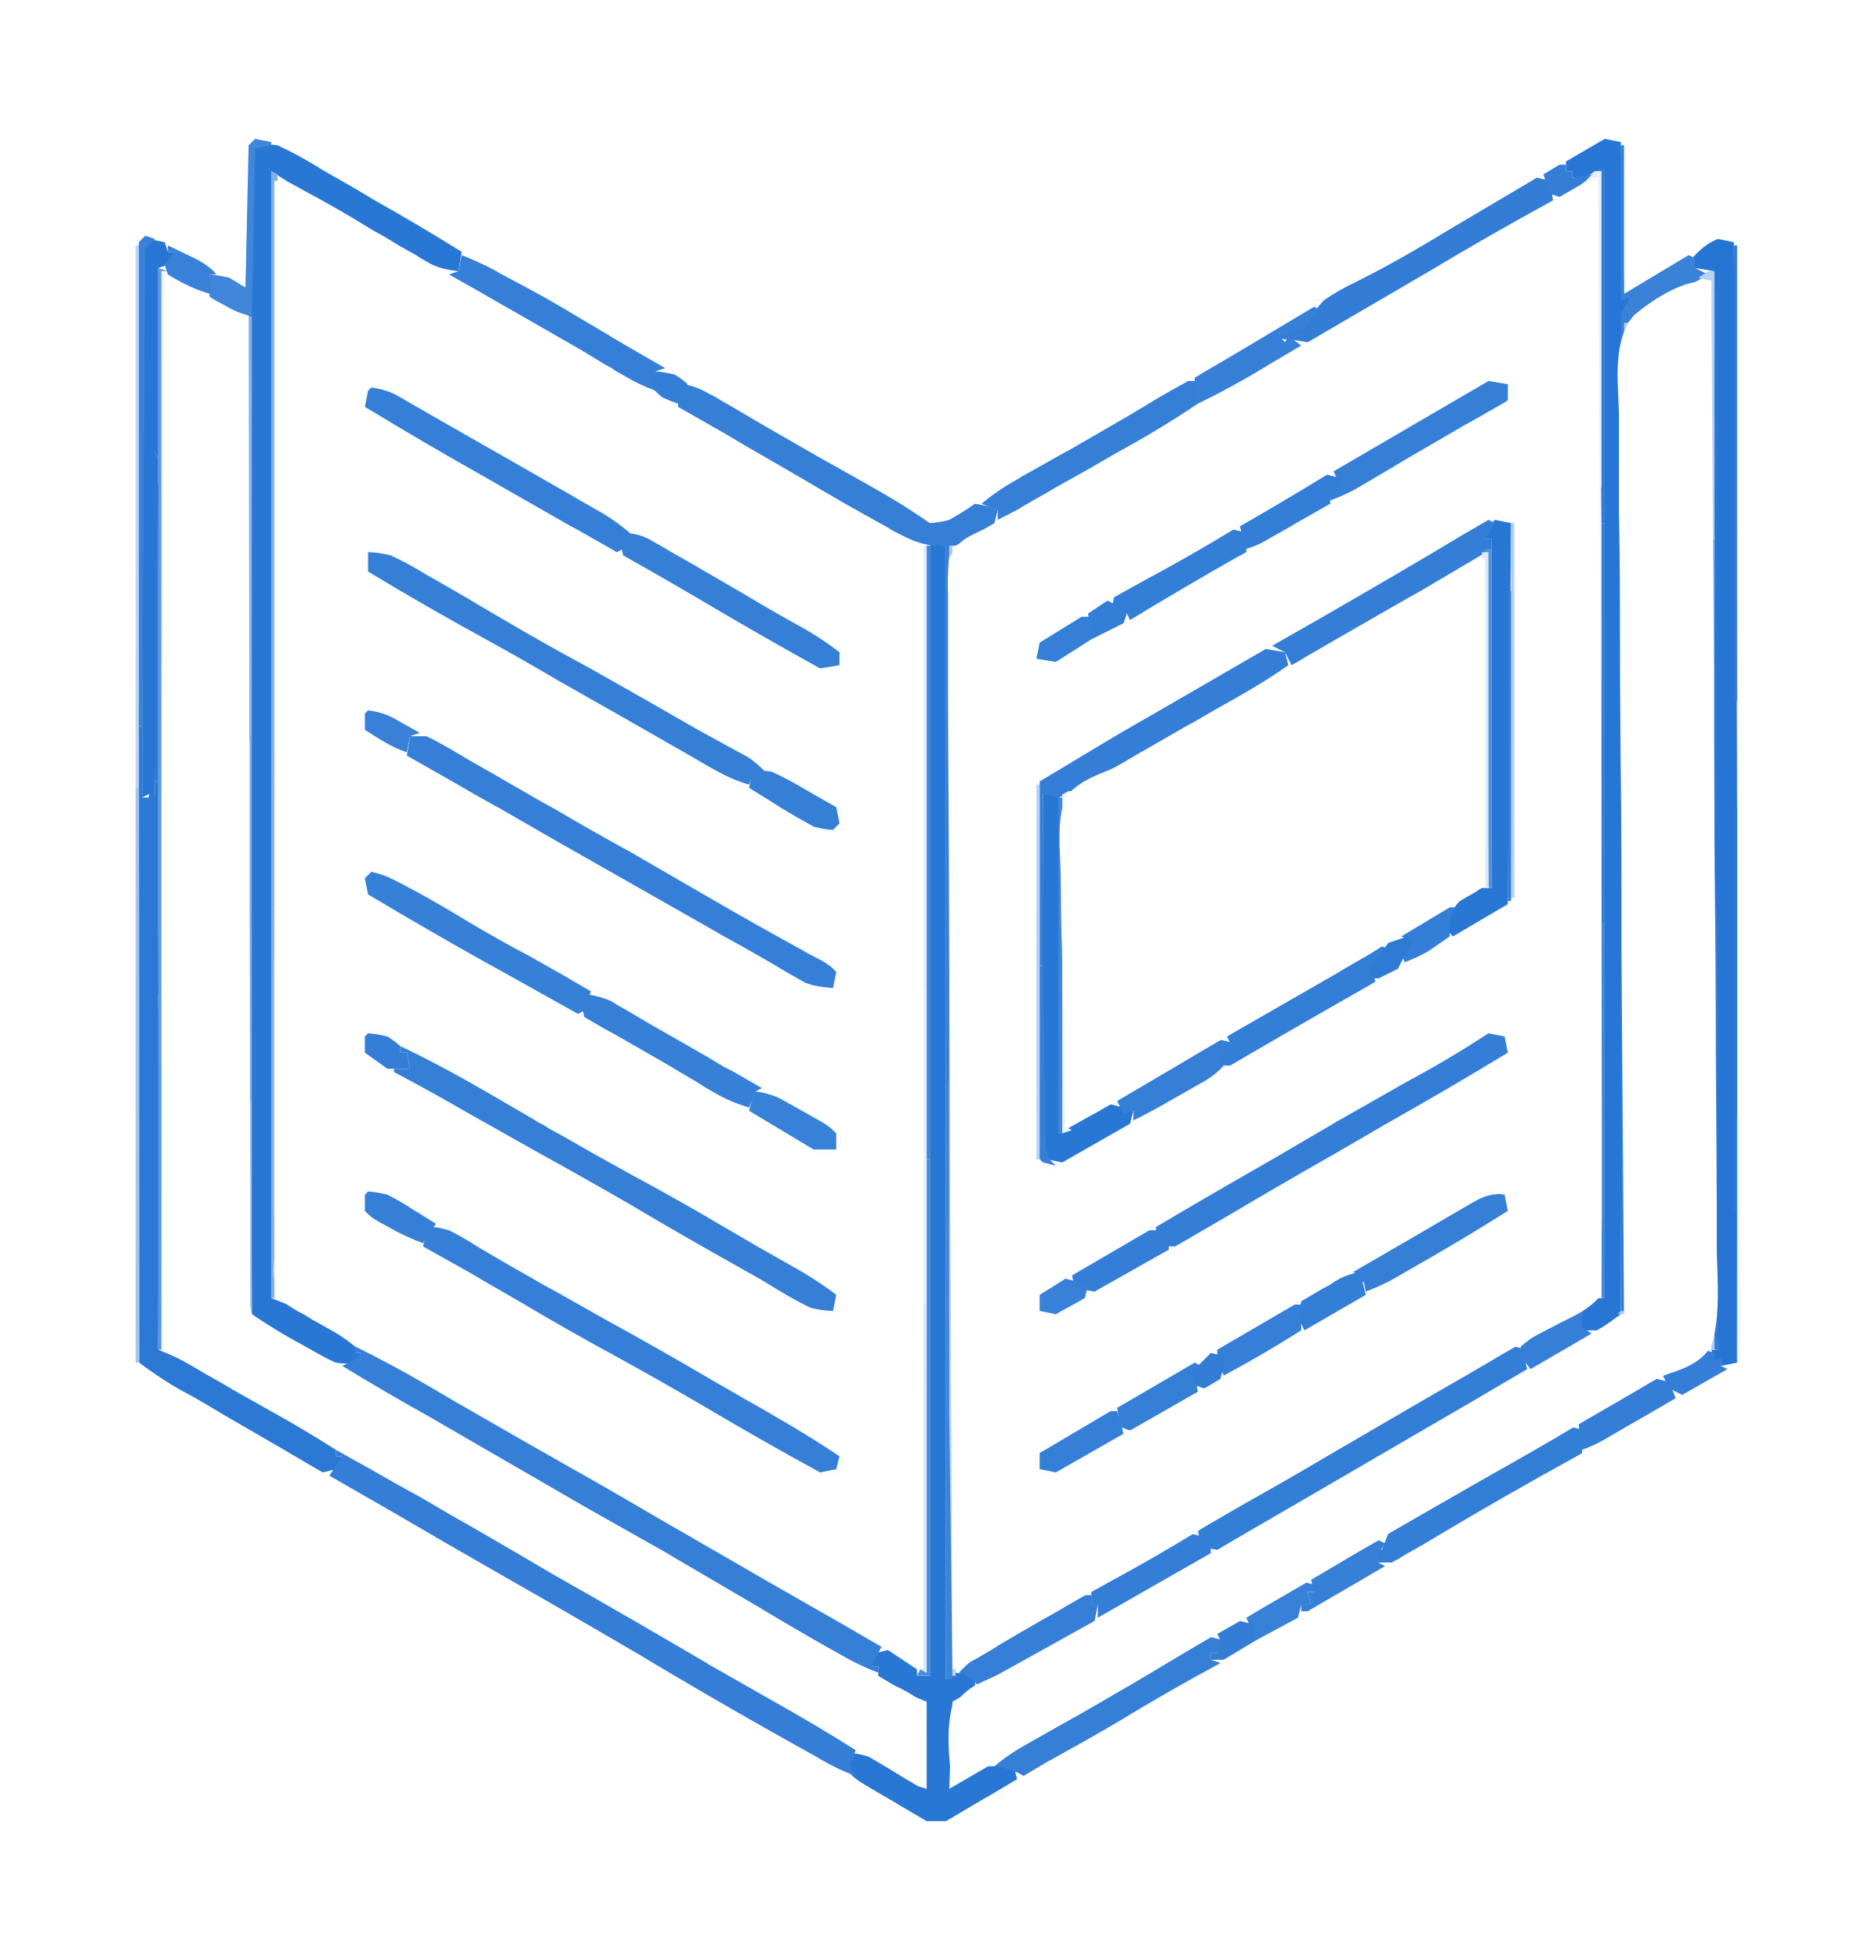
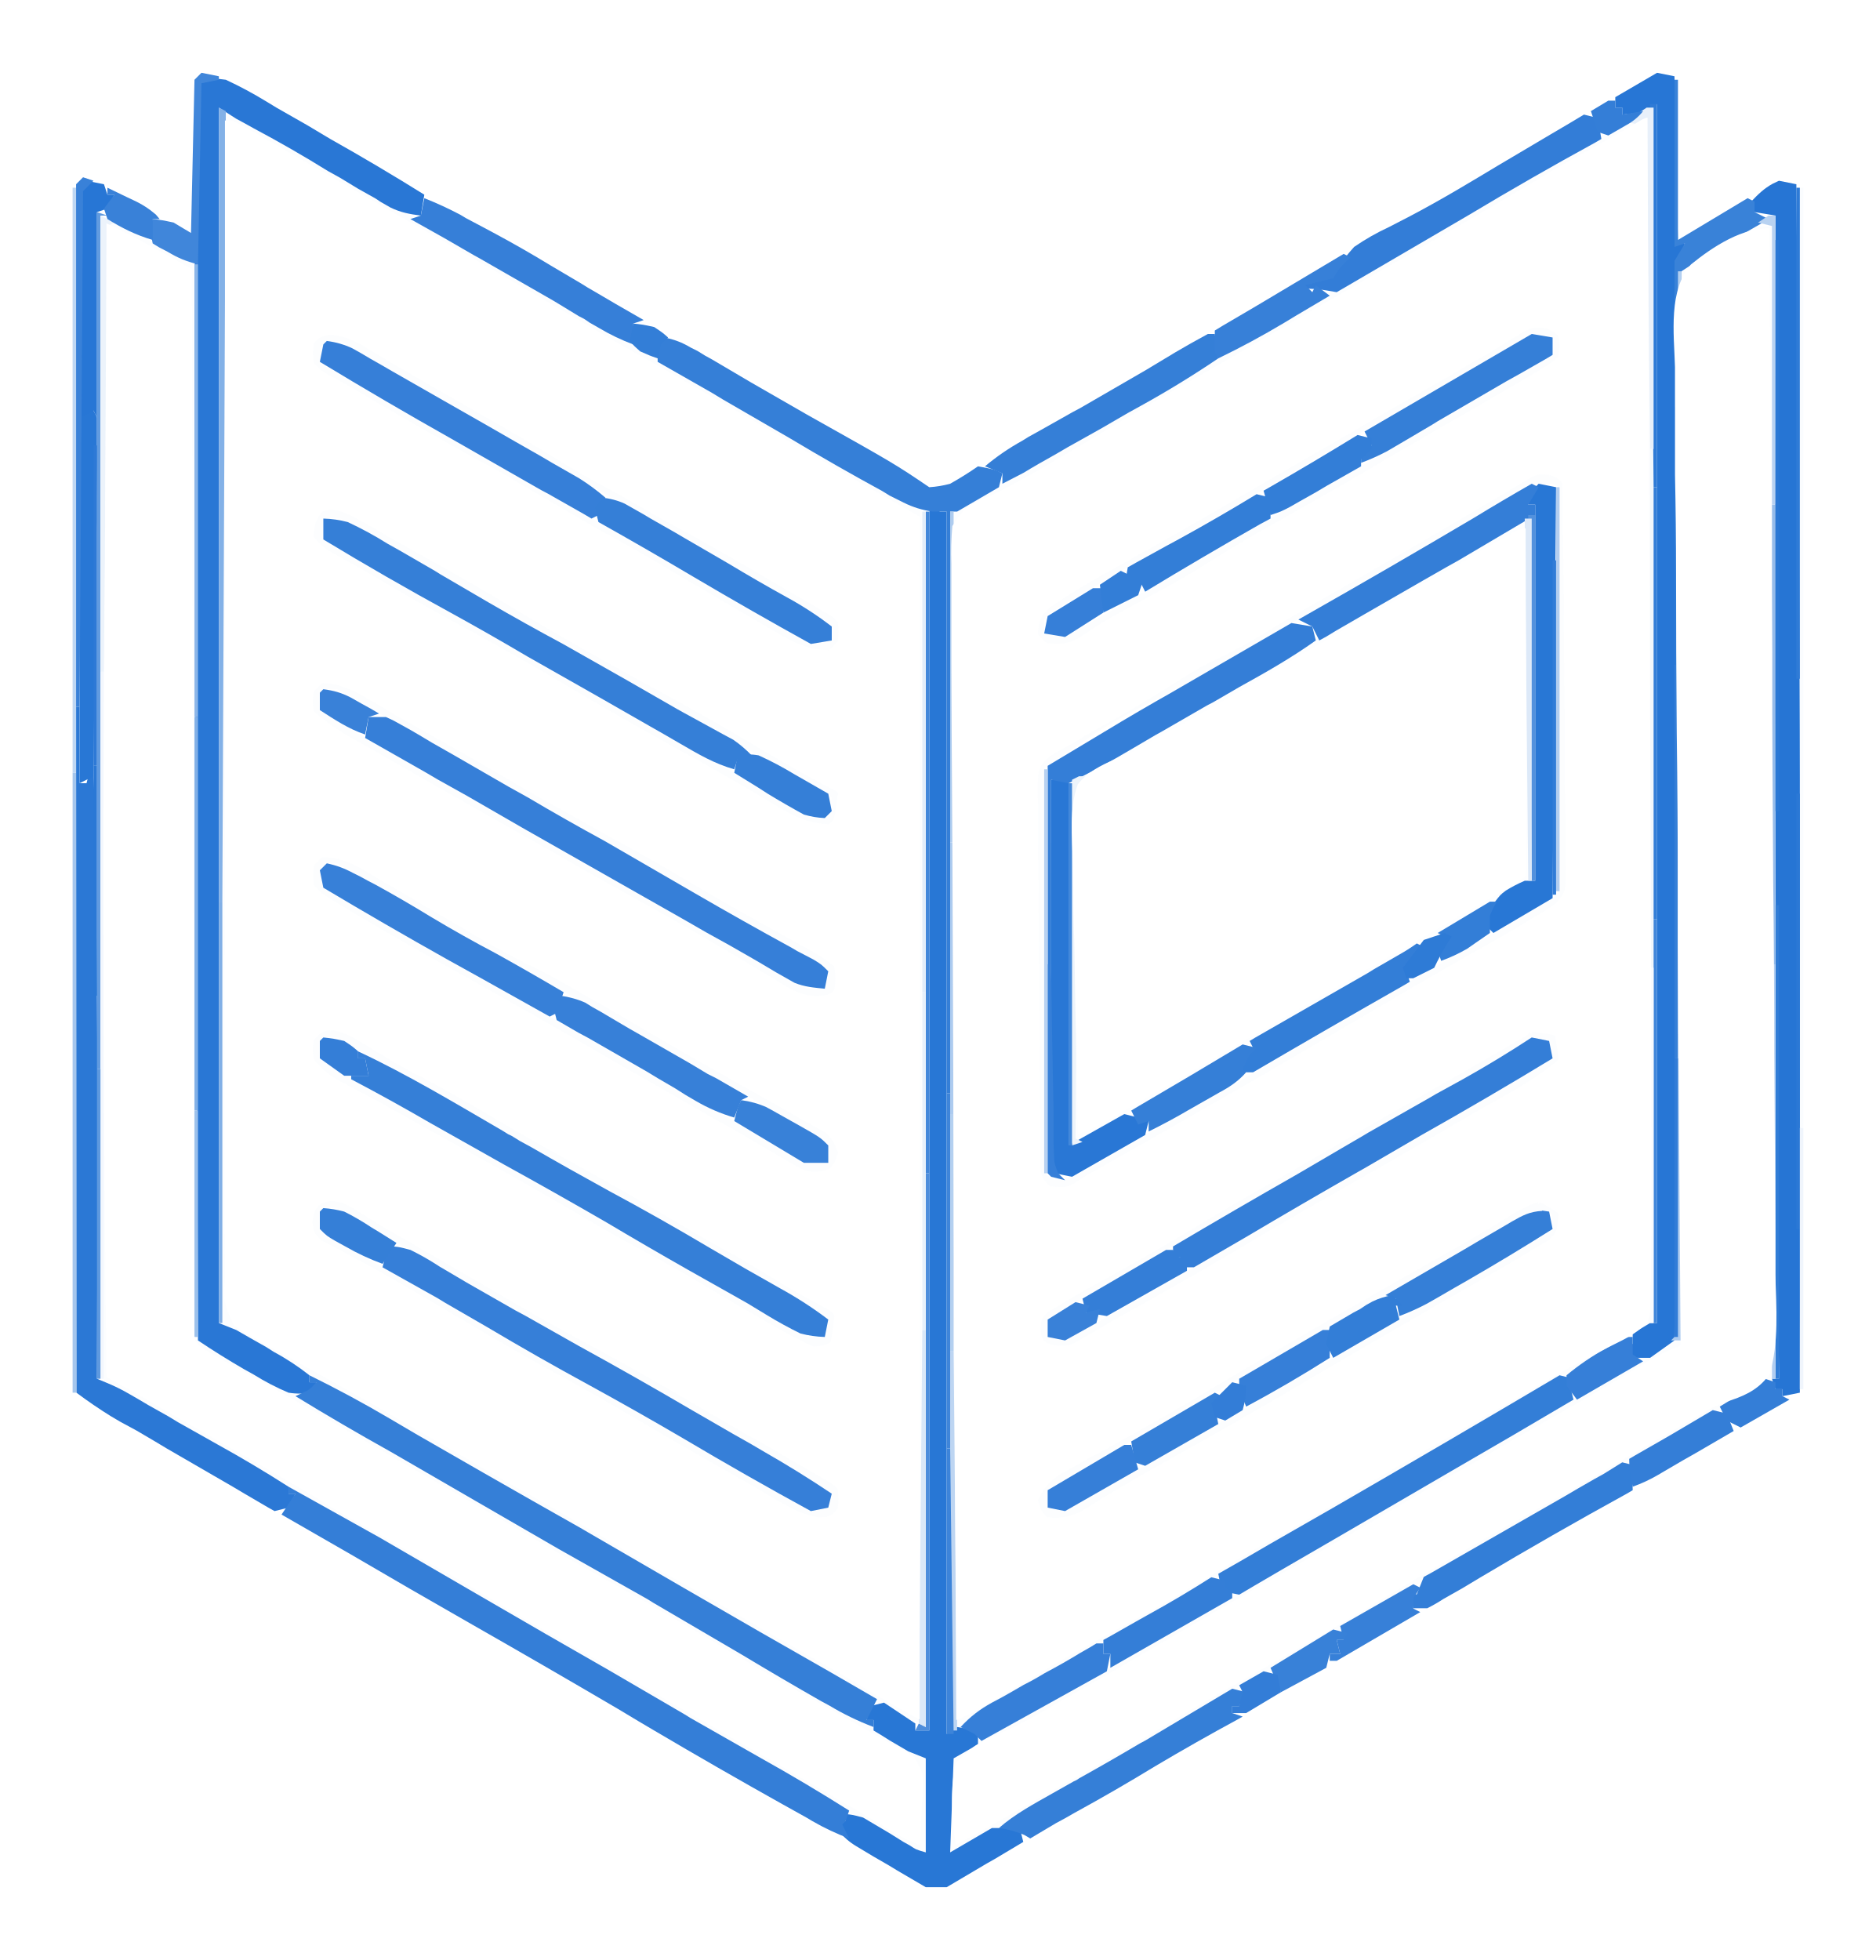
- <svg xmlns="http://www.w3.org/2000/svg" width="581" height="607" viewBox="0 0 581 607">
+ <svg xmlns="http://www.w3.org/2000/svg" data-slopcamera-line-weight="1.5" width="581" height="607" viewBox="21.151 22.097 538.698 562.805">
  <defs>
    <mask id="a" width="581" height="607" x="0" y="0" mask-type="luminance" maskContentUnits="userSpaceOnUse" maskUnits="userSpaceOnUse">
      <path d="M0 0h581v607H0z" />
      <path d="M0 0h581v607H0zm79 43-2 2-1 44-17.4-9.8-3.3-1.8-1.7-1Q49.6 74 45 73l-3 3v346l28 16.4 27.3 15.8 24.7 14.2 14.3 8.2 1.6 1 7.7 4.5q6.8 4 13.8 7.8 8.5 4.7 16.9 9.8l9 5.3 1.7 1 17 10 12.6 7.3 32.4 18.6q12.3 6.7 24.4 13.9l1.5.9C284 562 284 562 287 564c2.8.2 2.8.2 6 0 2.8-1.1 2.8-1.1 5.5-2.9l1.6-.9 5-3 3.5-2 7-4.2 13.7-7.9q13.5-7.6 26.8-15.5 13.8-8.2 27.8-16.2l23-13.3 28-16.2q11.7-6.6 23.1-13.4 12.3-7.3 24.9-14.4l35.4-20.5 8-4.7 4.6-2.7 2.2-1.3c3.1-1.7 3.1-1.7 5.9-3.9V76l-3-2c-3.2.4-5.7.9-8.6 2.3l-2.6 1.5-2.9 1.8-3 1.8-3 1.8-5.4 3.3L503 91V45l-2-2c-2.8.4-5 1-7.6 2.2l-2.8 1.6-1.6.9-5.1 2.9-3.6 2q-14.3 8.1-28.5 16.6-10.4 6.2-21.2 12.2-13.3 7.5-26.5 15.3l-1.9 1.1-17 10q-18.1 10.7-36.5 21.2l-41 23.8-1.6.8L292 162c-2.6-.2-2.6-.2-6-1q-3.5-1.8-6.6-4-11.6-7.4-23.5-14.1l-1.8-1-8.6-5q-12.7-7-25.2-14.5l-25.6-14.8-3.3-2-1.7-.9-9.7-5.6q-10-6-20.3-11.6l-1.6-1-8-4.4q-8.7-4.8-17.1-10t-17-10l-9-5.2-1.9-1Q94 49.6 83 43z" />
      <path fill="#040404" d="M85 54q8.2 3.5 16 7.8l1.5.9q14 7.5 27.8 16l18.4 10.7 1.7 1q4.1 2.2 8.2 4.7l17 9.7 1.6 1q10.6 6 21.1 12.3l21.9 12.6q14.3 8.2 28.4 16.6 13 7.8 26.6 15l2.5 1.3 2.3 1.2c2 1.2 2 1.2 6 4.2v348c-3-.8-4.8-1.3-7.5-2.8l-2-1.1-2.2-1.3-2.4-1.3-22.6-13.1q-10.5-6.2-21.2-12.1-10.8-6-21.4-12.4-30.2-17.6-60.7-34.9l-13.2-7.5-5.2-3q-16.2-9.3-32.3-18.9l-2.7-1.6-2.5-1.5-2.3-1.4C86 403 86 403 85 402zm30 66-2 2 1 5 1.8 1q24.2 13.7 48.3 27.6l6.5 3.7 1.7 1q12.5 7.2 25.1 14.1 15.8 8.8 31.2 18Q241.2 200 254 207l6-1-1-5q-13-8-26.4-15.7l-3.7-2-25.3-14.4-23.1-13.3-24.6-14q-10.8-6-21.5-12.2l-2-1.1L119 120zm-1 51v6q19.2 11.4 38.8 22.2 14.3 7.8 28.2 16l18.6 10.6 1.8 1q13.7 7.9 27.5 15.5 12.7 7 25.1 14.7l5-1 1-5-26.4-15-3.3-1.8-13.9-7.8-19.3-11q-11.4-6.8-23-13.2-10.8-6-21.7-12.3l-2.6-1.4-12.4-7.2-6.4-3.7-4.5-2.6-2.7-1.6-2.5-1.4-2.3-1c-2.7-.2-2.7-.2-5 0m0 49-1 1v5q14.6 9.2 30 17.5l1.6 1 1.6.8 23.2 13.2 13.1 7.5 15.6 9 32 18q6.8 3.7 13.4 7.7l2 1.1 3.4 2c1.6 1 1.6 1 4.1 2.2 2.7.3 2.7.3 5 0l1-5q-9-6-18.2-11.1L219.6 278l-2.7-1.6-5.3-3-12.7-7.2L183 257l-8.9-5-1.8-1-27.2-15.5L118 220zm1 50-2 2 1 5c17.6 10.2 17.6 10.2 35.3 20.2q15 8.3 29.7 16.8l13.8 7.9 1.7 1 24 13.5 1.5.9 1.5.8Q237 346.7 252 356h7v-5q-9.6-6.5-19.6-12-2.2-1.5-4.6-2.6l-4.7-2.6-15-8.5-2.9-1.6-16.9-9.8q-10.1-6-20.4-11.6-21.4-11.8-42.5-24l-2.7-1.4L118 270zm-1 50-1 1v5q10.9 7.1 22.4 13.2l6.3 3.4 1.7.9q12.8 7 25.6 14.5l3 1.8 1.7.9 6.5 3.8 3.3 1.9L218 386c25.2 14.2 25.2 14.2 35 20h5l1-5q-9-6.1-18.4-11.4l-5.6-3.2-3-1.7-9.2-5.3q-17.4-10.1-35.1-19.9-12-6.6-23.9-13.6-13.6-8-27.6-15.5-9.2-4.9-18.2-10.4zm0 49-1 1v5q10 6.9 20.8 12.4Q144 392.8 154 399l18 10.6 3.7 2q13.5 7.7 27.1 15.2 11 6 21.8 12.5 14.6 8.5 29.3 16.7l5-1 1-4q-10.6-7.2-21.8-13.4l-3.7-2-7.7-4.4-11-6.3q-17-9.8-34.2-19.4l-1.6-.9-1.5-.9q-16.5-9.2-32.9-18.8l-4.8-2.7-13.3-7.9-3.7-2.2-1.7-1-4.1-2.1c-2.2-.3-2.2-.3-4 0M494 55h1v348l-36.9 21.4-3.2 1.9-14.9 8.6-8.2 4.7-1.7 1-24.6 14.4-24 13.8q-13.5 7.7-26.8 15.7-10.9 6.6-22 12.5-9.2 4.9-18.3 10.3l-1.6.9q-8 4.6-15.8 9.8h-2V169c9-5.6 9-5.6 13.6-8.2l1.5-1 4.8-2.7 3.4-2 7.2-4 14.9-8.7q4-2.2 8.1-4.7l3.3-1.8 6.4-3.8 1.7-1 3.2-1.8 8.1-4.7 14.7-8.4L431 90l41.5-24.1 1.6-1 4.3-2.4 5.3-3.1c2-1.3 3.7-2 6-2.5l3.3-.9zm-33 63-1.8 1q-18.2 10.8-36.6 21.3-14.3 8-28.4 16.4l-13.7 8-1.5 1-23.7 13.4q-12 6.7-23.7 13.7l-2.6 1.5-2.3 1.4-2 1.2c-1.9 1.1-1.9 1.1-3.7 3.1v4l6 1c27.8-15.8 27.8-15.8 55.4-32l22.2-12.7 35.4-20.5 14.9-8.7 7.7-4.5 4.4-2.6v-5zm0 43-1.8 1-2.6 1.6q-1.5.7-3 1.7l-6.4 3.7-16.4 9.6-30.7 17.8-24 13.8-3.4 2-1.7.9-11.8 6.8C339 230 339 230 321 243v116l3 2q3.8-.5 7.1-2l2.2-1.3 2.4-1.4 2.7-1.6 5.6-3.2 3-1.8 14.8-8.3q12.9-7.3 25.6-14.9l16.5-9.7 2-1q13.2-7.9 26.5-15.6l25.1-14.5 2.8-1.7 2.6-1.5 2.3-1.3c2-1.2 2-1.2 3.8-3.2V162l-2-1zm0 159-2 1.3q-11.5 7.1-23.2 13.6-13.9 7.7-27.5 15.7l-13.7 8-1.6 1-24 13.9-26 15-3 1.8q-9 5.2-18 10.7v5l5 1q20.3-11.1 40.3-22.9l19-11Q427 350 467 326l-1-5zm-1.9 50.8-7 3.8-2.6 1.5-24.5 14.3-22 12.6q-14.5 8.2-28.9 16.7l-23.7 13.6q-14.3 8.2-28.4 16.7v5l5 1q19.7-10.9 39-22.2 9-5.3 18-10.3l21-12 24-14 37-21.5 1-5-1-1c-2.6-.4-4.5-.2-6.9.8" />
      <path fill="#030303" d="m52 86 6 1 19 11 1 308q14.2 8.6 28.8 16.7 10.5 5.7 20.7 11.8 7.2 4.3 14.5 8.4l3.4 2 5.3 3 12.2 7.1 27.1 15.5q23.5 13.2 46.6 27 10.8 6.6 22 12.8 9 5 18.1 10.4l2.2 1.2 8.1 5.1v27c-5-1-5-1-7.8-2.6l-3.1-2-3.5-2.2-1.8-1.1q-4-2.5-8.1-4.7l-18.8-10.9L217 515q-14.6-8.3-29-16.8l-22-12.7-25.3-14.7-30.1-17.3-15.7-9-13.4-7.6-2.7-1.6-5-2.9Q62.2 426 51 419V87zm472 1h6v331l-24 14-11.9 7-39.7 23q-22.8 13-45.4 26.3l-15 8.7-6 3.5-12 7-3 1.8-6 3.4-15 8.8-33 19q-11.6 6.4-23 13.5h-2v-27q13.5-8.1 27-15.7t26.6-15.3l21-12.3 1.7-1 18.6-10.6 7-4 1.8-1q13.2-7.5 26.1-15.3 16.5-9.9 33.5-19.3l13.6-7.7 2.6-1.5q9.6-5.4 19-11.2l2-1.1 1.7-1q3.3-1.7 6.8-3l1-308 13-8 4-2.5z" />
      <path fill="#020202" d="M458 172h2v103q-13.4 8.6-27.3 16.3l-17.8 10.4q-14.3 8.6-28.9 16.8-9.4 5.2-18.6 10.8-12.5 7.3-25.1 14.4l-4.4 2.5q-2.4 1.5-4.9 2.8h-3V249c4-6 4-6 5.7-7.4l1.8-.9 2-1 2.3-1.2 4.8-2.6 2.7-1.4q7.3-4 14.5-8.4l6.2-3.6 1.5-.9 15.4-8.8 18.2-10.6q16.7-9.8 33.7-19.4l8.5-4.8 4.3-2.5 2-1.1z" />
      <path fill="#f9f9f9" d="M79 45c2.6-.4 4.4-.4 7 0q6 2.8 11.4 6.1l3.3 2 8.6 4.9 6.7 4q13.7 7.7 27 16l-1 6c-3.2-.4-5.8-.9-8.7-2.3l-2.8-1.6-1.5-1-5-2.8-5.1-3.1-3.6-2Q105 64.8 94.1 59l-2.7-1.5-2.4-1.3-5-3.2v349l5 2 4 2.3 2.3 1.3 2.3 1.3 2.2 1.4q5.4 2.9 10.2 6.7v2h2l-1 3c-2.6.3-4.5.4-7 0q-5.2-2.2-10-5.2l-2.7-1.5q-6.9-4-13.3-8.3l-.4-118.5v-16.9l-.3-45-.1-46.4-.1-26c-.2-36-.2-72.1.9-108.2z" />
      <path fill="#fafafa" d="m290 167 1 2h2v351l3-2 6 1v4l-7 4-1 27 12-7h8l1 4-1.5.9-6.7 4-2.3 1.3L293 564h-6l-8.2-4.8-2.3-1.4-4.5-2.6-5-3c-2-1.2-3.4-2.5-5-4.2v-3h2v-2c2 .2 2 .2 5 1l7.6 4.5 4 2.5 1.8 1c1.8 1.2 1.8 1.2 4.6 2v-27l-5-2-5.3-3.1-2.7-1.7-2-1.2v-3h-2l1-4 4-1 9 6v2h4V169z" />
      <path fill="#fcfcfc" d="m497 43 5 1 1 48h2l-1 2.7c-1.5 5.5-1.3 11.2-1.3 16.8v25.7l-.1 19.6V185l-.2 46v47.5l-.1 13.8L502 407l-7 5h-5l-2-4h2v-3l5-3h2V52l-3 2q-3.4.7-7 1v-2h-2v-3z" />
      <path fill="#fdfdfd" d="m532 74 5 1 .5 58.2v2.3q.7 95.6.6 191.1v5.3L538 422l-5 1v-2h-2l-1-3h2v-1.6l-.5-54v-2.2q-.7-93-.6-185.7v-3.4L531 84l-6-1-1-3c2-2.1 3.7-3.8 6.3-5.2z" />
      <path fill="#f7f7f7" d="M43 225h1v22h2l1-4 1 2 .2 4.3v2.7l.1 3.1v3.3l.2 9.4.1 6c.8 48 .5 96.1.4 144.2l2.4 1q3.7 1.5 7.1 3.5l2.6 1.5 2.7 1.6 5.7 3.2 2.8 1.7 11.2 6.3Q94 442.6 104 449v2h2l-2 4-4 1-1.8-1-7-4.1L88 449l-19-11-3.5-2.1-5.1-3-4.8-2.6-2.7-1.6q-5-3.1-9.8-6.7z" />
      <path fill="#ebebeb" d="M110 417q11.8 5.8 23 12.4l6.3 3.7 1.7 1 18.8 10.8 3.5 2L174 453l14.3 8.1 1.7 1 27.4 15.9 22 12.7 20.3 11.6L273 510l-3 6h2v2q-6.6-2.5-12.6-6.1l-2.4-1.3q-11.4-6.5-22.7-13.3l-25.6-15-1.6-1-25.5-14.4-24.2-14-24-13.9q-14-7.8-27.4-16l1.9-.9c2.2-1 2.2-1 4.1-3.1h-2z" />
      <path fill="#ececec" d="m104 449 24.2 13.5 1.8 1 28.4 16.5 19.5 11.3 18.3 10.5 21.6 12.6 1.6 1 20.2 11.5q12.9 7.2 25.4 15.1l-1 3-1 1 2 4q-5.4-2-10.6-5l-1.5-.9-5.2-2.9-1.8-1Q227.3 529.8 209 519l-4.4-2.6-6-3.6q-21.3-12.5-42.7-24.7-17-9.7-33.9-19.6L102 457l4-6h-2z" />
      <path fill="#ebebeb" d="M124 324c14.3 6.7 27.9 14.9 41.5 22.8l1.6 1q.8.3 1.7.9l1.6 1 3.3 1.8q11.1 6.4 22.4 12.6 14.7 7.9 29 16.4 10 5.9 20 11.5 7.3 4 13.9 9l-1 5q-3.6-.1-7-1-4.9-2.4-9.5-5.2l-5.6-3.4-3-1.7-14.2-8q-11.8-6.7-23.4-13.6-14.7-8.5-29.4-16.6l-21.3-12Q133.4 338 122 332v-1h5l-1-5h-2z" />
      <path fill="#eaeaea" d="M127 228h5c2.2 1 2.2 1 4.5 2.3l2.7 1.5 2.9 1.7 3 1.8 6.5 3.7 15.6 9 5.4 3q11 6.5 22.2 12.6l25.9 15q13.8 8 27.7 15.6l1.7 1 4.6 2.4c2.3 1.4 2.3 1.4 4.3 3.4l-1 5c-3-.3-5.8-.5-8.7-1.7l-5.3-3-4.2-2.5-2.4-1.4q-6.7-3.9-13.5-7.6l-5.9-3.4-11.8-6.7-35.2-20-15.6-9-8.6-4.8-3.4-2L126 234zm7 152c2 .2 2 .2 5 1q4.3 2.1 8.4 4.8l5.1 3 2.7 1.6 14 8 2.8 1.5 15.4 8.7q16.4 9 32.6 18.5l11.6 6.7 5.3 3 3.4 2q10 5.7 19.7 12.2l-1 4-5 1q-18.5-10.1-36.7-20.9-13.5-7.9-27.2-15.4-14.7-8-29-16.5l-12.1-7-2.3-1.4L131 386l1-4z" />
      <path fill="#ebebeb" d="M114 171q3.6.1 7 1 6 2.8 11.4 6.2l3.4 1.9L146 186l1.6 1 13.7 8q10.7 6.2 21.5 12l18.7 10.6 14.1 8.1 1.8 1 8.4 4.6 3.1 1.7 2.8 1.5q2.9 2 5.3 4.5l-4 1-1 3c-5.7-1.6-10.4-4.4-15.4-7.3l-5.7-3.3-3-1.7-14.5-8.3-20.8-11.8q-11-6.5-22.1-12.6-18.5-10.1-36.5-21zm98-52c2.8.6 5 1.4 7.5 2.9l2 1 2.1 1.3 2 1.1 11.2 6.6 16 9.2c25.3 14.2 25.3 14.2 35.2 20.9q3.1-.2 6-1 4.1-2.3 8-5c4.8.9 4.8.9 7 2l-1 4-12 7h-2v167h-1V169h-4q-4.4-.6-8.4-2.6l-4-2-2.1-1.3q-13.4-7.3-26.6-15.2l-19-11-3.3-2L210 126v-5z" />
      <path fill="#ececec" d="m461 320 5 1 1 5q-18.6 11.3-37.6 22l-16.5 9.6-1.6.9q-16.3 9.3-32.5 18.9L364 386h-2l-2-3-2 1v-4q17.9-10.6 35.8-20.8l12.8-7.5 6-3.5 1.5-.9 17.6-10 1.7-1 8-4.4q10-5.6 19.6-11.9" />
      <path fill="#ededed" d="m469 417 4 1-1 2 1 4q-17.4 10.3-34.9 20.4l-34 19.8-15 8.7-7.7 4.5-4.4 2.6-5-1-1-5 6.3-3.6 8.6-5 17.8-10.2q32.7-18.9 65.3-38.2" />
      <path fill="#fafafa" d="m463 161 5 1-1 118-17 10-2-2q.6-3.4 2.1-6.5c1.9-2.5 1.9-2.5 3.5-3.7q2.6-1.6 5.4-2.8h3V167h-2l1-4z" />
      <path fill="#f9f9f9" d="M323 246h5v105l16-9c4 1 4 1 7 2l-1 4-21 12-5-1c-1-2.8-1.1-4.6-1.1-7.5v-64.6z" />
      <path fill="#ececec" d="m392 201 6 1 1 4c-7 5-14.4 9.2-22 13.4l-7.4 4.3-1.9 1-13 7.5-1.8 1-6.8 4q-8.9 5.3-18.1 9.8l-5-1v53h-1v-57c23.1-13.9 23.1-13.9 31.6-18.8l3-1.7z" />
      <path fill="#eee" d="m476 55 4 1 1 6-1.7 1Q461 73 443 83.8L405 106l-2.9-.5q-3.5-.6-7.1-.5l1-2 8-2 1-1.6q2.2-3.3 5-6.4 4.8-3.3 10-5.7l6-3.1 3-1.6q7-3.8 14-8l2.7-1.6 5.5-3.3 15.2-9 5.6-3.3z" />
      <path fill="#eaeaea" d="M115 120q3.9.5 7.3 2.1l2.5 1.4 2.7 1.6 3 1.7 3.1 1.8 6.3 3.6 8.4 4.8 12.8 7.3 8 4.6 7.2 4.1 3.4 2 4.9 2.8 2.8 1.6q4 2.5 7.6 5.6l-2 5-2 1-2.2-1.3-10.4-5.9-1.9-1-25.7-14.7q-19-10.7-37.8-22.1l1-5z" />
      <path fill="#e9e9e9" d="M115 270c2.8.6 5 1.4 7.6 2.8l2 1 2.2 1.2 2.3 1.2q8 4.4 16 9.3 9.2 5.5 18.7 10.5 9.7 5.4 19.2 11l-2 6-2 1-20.2-11.3-9.2-5.1q-18-10.1-35.6-20.6l-1-5z" />
      <path fill="#ececec" d="m461 161 2 1-3 5h2v3l-22 13-3.4 1.9-7 4-16.5 9.5-8.3 4.8-2.8 1.7-2 1.1-2-4-4-2 2.1-1.2q24.3-13.8 48.3-28 8.2-5 16.6-9.8" />
      <path fill="#ebebeb" d="M194 165q3.4.3 6.5 1.7l5.3 3 2 1.2 7.2 4.1 2.9 1.7 12.4 7.2q8.3 5 16.8 9.7 6.8 3.7 12.9 8.4v4l-6 1q-17-9.4-33.6-19.2-13.5-8-27.4-15.8l-1-4zm181 342 4 1-2 4h-2v2l3 1-1.4.8q-12 6.5-23.8 13.5-11.3 6.9-23 13.3l-2.8 1.6-2.6 1.4-7.4 4.4-1.7-1q-3.5-1.5-7.3-2c4.6-4 10-6.9 15.3-9.9l6.2-3.5q.8-.3 1.6-.9 8.8-4.9 17.4-10l1.5-.8zm-7-389h2l1 7q-10.8 7.3-22.2 13.6l-3.8 2.1-7.4 4.3-10 5.6-2.9 1.7-5.3 3-2.4 1.4-2 1.2-6 3.1v-3l-5-2q5-4.2 10.8-7.4l1.6-1 3.6-2 9.4-5.3 1.9-1 19-11 8.3-5 4.5-2.6z" />
      <path fill="#ededed" d="m487 442 4 1-.5 1.8c-.6 2.3-.6 2.3-.5 5.2l-1.7 1Q467 462.7 446 475.2l-5 3-5.3 3q-2.3 1.5-4.7 2.7h-4l-1-4h2l2-5 2.2-1.2 38.7-22.2 3.4-2 4.7-2.7 2.7-1.5z" />
      <path fill="#eaeaea" d="M143 79q5.3 2.1 10.4 4.8l1.5.9 3.2 1.7 4.7 2.5q8.4 4.5 16.6 9.5l8.8 5.2 1.6 1 4.8 2.8 3.4 2 8 4.6-3 1v6q-5.1-1.9-9.8-4.7l-2.8-1.6c-1.4-1-1.4-1-3-1.8L181 109l-1.7-1-20.4-11.7-1.8-1-8.3-4.8L139 85l3-1z" />
      <path fill="#e9e9e9" d="M182 308q3.8.5 7.2 2l2.1 1.3 2.5 1.4 2.7 1.6 5.6 3.3 3 1.7 14.3 8.2 5 3 2.4 1.2 9.2 5.3-2 1-2 5q-5.8-1.7-11.1-4.8l-2.9-1.7-3-1.9-4.8-2.8-3.3-2-16.9-9.7-2.8-1.5-6.2-3.6-1-4z" />
      <path fill="#ebebeb" d="m461 118 6 1v5l-2 1.2-7.7 4.4-3.6 2-19.6 11.4-1.6 1-7.8 4.6-2.9 1.7-2.4 1.4q-3.6 1.9-7.4 3.3v-3l3-2-2-4z" />
      <path fill="#fafafa" d="M46 140h2l1 2v12.7l-.1 10v7l-.3 16.3-.2 18.7L48 245l-4 2V142z" />
      <path fill="#ededed" d="m428 293 2 1-1.4 1.8-3.6 5.2 1 3-1.5.9Q402.7 317.3 381 330h-4c1-3 2.1-4.6 4-7l-1-2 1.5-.9 32.6-18.7 1.6-1 4.5-2.6 2.6-1.5q2.7-1.5 5.2-3.3" />
      <path fill="#ebebeb" d="m464 369.7 2 .3 1 5q-12.2 7.7-24.7 14.9l-3.5 2-5 2.9-3 1.7q-3.8 2-7.8 3.5l-1-5-3-1 22.4-13 4.4-2.6 7.4-4.3 2.2-1.3c3-1.7 5-2.8 8.6-3" />
      <path fill="#fcfcfc" d="m46 74 5 1 1 3h2l-2 4-3 1v59l-1-2-4 2V77z" />
      <path fill="#eaeaea" d="M336 494h2v3h2l-1 5-36 20-2-2-4-2c2.8-3 5.4-5 9-7l3-1.6 3-1.7 3.1-1.8q3-1.5 6.1-3.4 5.3-2.8 10.2-5.8l2.8-1.6z" />
      <path fill="#ededed" d="m382 164 4 1v6l-2.8 1.5Q366.5 182 350 192l-1-2-5 1 1-6 2.3-1.3 8.7-4.8 3.7-2Q371 170.7 382 164" />
      <path fill="#ececec" d="m369 475 4 1v2l2 1v2l-35 20v-4h-2v-4l2-1.1 7.4-4.2 3.2-1.8q9.3-5.1 18.4-10.9" />
      <path fill="#e6e6e6" d="M502 45h1v46l20-12 2 1v3l4 2-1.6 1-7.5 4.3-2.6 1.4-2.6 1.5-2.3 1.3-8.4 5.5-1 39h-1V97l3-5-3 1z" />
      <path fill="#e9e9e9" d="m407 95 2 1-1.4 1.3c-1.8 1.8-1.8 1.8-3.6 4.7l-8 2 2 2 1-2 4 3-9.8 5.8-3.3 2q-9.2 5.5-18.9 10.2l-1-2v-6l2.3-1.4 8.7-5.1 3.7-2.2z" />
      <path fill="#060606" d="M538 76h1v270h-1z" />
      <path fill="#ebebeb" d="m378 322 4 1-2 2-2 4 1 1c-2.3 2.6-4.7 4.2-7.7 5.8l-2.8 1.6-3 1.7-2.8 1.6q-5.8 3.4-11.7 6.3v-3l-3 1-2-4 1.3-.8q15.4-9 30.7-18.2" />
      <path fill="#b8b8b8" d="m49 83 3 1h-2v245h-1z" />
      <path fill="#ececec" d="m513 427 4 1 2 5-11 6.4-3.7 2.1-5.3 3.1-1.7 1q-3.4 2-7.3 3.4c-.6-2.8-1-5.2-1-8l1.7-1 7.5-4.3 2.6-1.5z" />
      <path fill="#ededed" d="m411 147 4 1v3l-3 3v2l-9.7 5.5-3.2 1.9-4.8 2.7-2.8 1.6C389 169 389 169 386 170l-2-7 1.4-.8q12.9-7.4 25.6-15.2" />
      <path fill="#909090" d="m84 53 2 1-1 227h-1z" />
      <path fill="#ebebeb" d="M233 239c2.3-.3 3.8-.4 6 0q5.3 2.4 10.4 5.5l2.8 1.6 6.8 3.9 1 5-2 2c-2.2-.1-3.9-.4-6-1q-5.3-2.9-10.4-6l-2.8-1.8-6.8-4.2z" />
      <path fill="#ececec" d="M356 381h2l1 2h3v4l-23 13-6-1-1-4z" />
      <path fill="#e8e8e8" d="M234 338q3.8.5 7.2 2l2.2 1.2 2.3 1.3 2.5 1.4 2.5 1.4c6 3.4 6 3.4 8.3 5.7v5h-7l-20-12c1-4 1-4 2-6" />
      <path fill="#eaeaea" d="M401 404h2v8q-11.8 7.5-24 14l-2-5v-3z" />
      <path fill="#0e0e0e" d="M50 215h1v203h-1z" />
      <path fill="#ebebeb" d="m370 422 2 1-2 3 1 5-21 12-3-1-1-6z" />
      <path fill="#eaeaea" d="M344 437h2l2 7-21 12-5-1v-5z" />
      <path fill="#dcdcdc" d="M287 169h1v190h-1z" />
      <path fill="#e9e9e9" d="m427 477 2 1-2 3v3l2 1-24 14h-2v-2h3l-1-4h2l-1-4z" />
      <path fill="#696969" d="M42 244h1v178h-1z" />
      <path fill="#4a4a4a" d="M42 76h1v168h-1z" />
      <path fill="#d1d1d1" d="M287 359h1v160h-4l1-2 2 1z" />
      <path fill="#ededed" d="m421 394 3 3h-2l1 4-19 11-2-4 1-5 6.8-4 1.9-1 1.8-1.2 1.8-1q2.7-1.3 5.7-1.8" />
      <path fill="#ebebeb" d="M114 369q3 .2 6 1 4 2 7.9 4.6l2 1.2 5.1 3.2-4 6q-5.5-2-10.7-5l-2.9-1.6C115 377 115 377 113 375v-5z" />
      <path fill="#dedede" d="m79 43 5 1v1l-5 1-1 52c-3.5-.9-5.7-1.8-8.7-3.6l-2.5-1.3L65 92l-1-5 1-2c2.7.3 2.7.3 6 1l5 3 1-44z" />
      <path fill="#e7e7e7" d="m45 73 3 1-3 3-1 148h-1V75z" />
      <path fill="#eaeaea" d="M488 406h2v5l3 2-19 11-3-4v-3q5.3-4.4 11.3-7.7l1.7-1z" />
      <path fill="#e8e8e8" d="m404 490 4 1-1 2h-2l1 4h-3l-1 4-13 7-3-7z" />
      <path fill="#0f0f0f" d="M495 151h1v149h-1z" />
      <path fill="#f2f2f2" d="M537 76h1v141h-1z" />
      <path fill="#212121" d="M286 169h1v138h-1z" />
      <path fill="#f1f1f1" d="M531 282h1v136h-1z" />
      <path fill="#161616" d="m50 84 4 2-2 1-1 128h-1z" />
      <path fill="#7a7a7a" d="M530 167h1v132h-1z" />
      <path fill="#eaeaea" d="M335 191h3v7l-11 7-6-1 1-5z" />
      <path fill="#878787" d="M77 98h1v130h-1z" />
      <path fill="#ececec" d="m528 418 3 1v2h2v2l2 1-14 8-4-2-2-4z" />
      <path fill="#f7f7f7" d="M537 250h1v125h-1z" />
      <path fill="#ebebeb" d="M496 162h1v124h-1z" />
      <path fill="#939393" d="M84 281h1v121h-1z" />
      <path fill="#ededed" d="M449 281h2l-1 1.7-1 2.3v5l-4.2 2.9-2.3 1.6q-3.6 2.1-7.5 3.5l-1-3 2-4-2-1z" />
      <path fill="#5b5b5b" d="M530 299h1v119h-1z" />
      <path fill="#575757" d="M503 100h1v117h-1z" />
      <path fill="#dcdcdc" d="M496 286h1v116h-1z" />
      <path fill="#545454" d="M321 243h1v116h-1z" />
      <path fill="#595959" d="M468 162h1v116h-1z" />
      <path fill="#2b2b2b" d="M286 404h1v114l-2-1z" />
      <path fill="#151515" d="M331 245h2l-1 1.7c-1 2.2-1 2.2-1.3 4.4v10.5l-.1 9.7v6.7l-.2 15.8-.1 18-.3 37.2 2 1-3 1V246z" />
      <path fill="#ebebeb" d="M502 213h1v113h-1z" />
      <path fill="#939393" d="M77 228h1v113h-1z" />
      <path fill="#e7e7e7" d="M114 220c3 .4 5.2 1 7.9 2.4l3 1.7 2.9 1.6 2.2 1.3-3 1-1 5c-4.8-1.6-8.8-4.3-13-7v-5z" />
      <path fill="#f2f2f2" d="M495 52h2v110h-1z" />
      <path fill="#4d4d4d" d="M294 410h1l1 109h-2z" />
      <path fill="#1b1b1b" d="M494 53h2v98h-1l-1-95-2 2-4-1z" />
      <path fill="#c9c9c9" d="M460 170h2v105h-1z" />
      <path fill="#282828" d="M459 171h2v104h-1z" />
      <path fill="#ddd" d="M328 247h1v104h-1z" />
      <path fill="#e7e7e7" d="m52 76 5.8 2.8 1.7.8q3.5 1.6 6.4 4.1L67 85h-2v6c-4.8-1.4-8.8-3.4-13-6l-1-3 3-4h-2z" />
      <path fill="#e0e0e0" d="M293 336h1v102h-1z" />
      <path fill="#070707" d="M495 300h1v102h-1z" />
      <path fill="#505050" d="M503 217h1v102h-1z" />
      <path fill="#ececec" d="M114 320c2.8.3 2.8.3 6 1 2.4 1.6 2.4 1.6 4 3v2h2l1 5h-7l-7-5v-5z" />
      <path fill="#e7e7e7" d="m330 396 4 1-1 2 4-1-1 4-9 5-5-1v-5z" />
      <path fill="#1c1c1c" d="M286 307h1v97h-1z" />
      <path fill="#f0f0f0" d="M467 183h1v96h-1z" />
      <path fill="#5e5e5e" d="M294 169h1v95h-1z" />
      <path fill="#f5f5f5" d="M48 150h1v92h-1z" />
      <path fill="#5d5d5d" d="M503 319h1v88h-3l1-1z" />
      <path fill="#535353" d="M529 84h2v83h-1V87l-4-1z" />
      <path fill="#eee" d="m384 502 4 1 1 5-10 6h-4v-2h2l1-4-1-2z" />
      <path fill="#bcbcbc" d="M49 329h1v89h-1z" />
      <path fill="#f7f7f7" d="M531 91h1v89h-1z" />
      <path fill="#e2e2e2" d="M293 438h1l1 82h-2z" />
      <path fill="#f0f0f0" d="M502 326h1v80h-1z" />
      <path fill="#606060" d="M294 264h1v78h-1z" />
      <path fill="#121212" d="M538 346h1v75h-1z" />
      <path fill="#f3f3f3" d="m436 290 2 1-1.4 2.3q-2 3.3-3.6 6.7l-6 3h-2l-1-3 6-8z" />
      <path fill="#f8f8f8" d="M531 180h1v75h-1z" />
      <path fill="#f3f3f3" d="M502 139h1v74h-1z" />
      <path fill="#ececec" d="M483 51h2v2h2v2l6-1q-2 2.5-4.8 4l-5.2 3-3-1-2-6z" />
      <path fill="#575757" d="M294 342h1v68h-1z" />
      <path fill="#eaeaea" d="M322 299h1v2.1l.3 20 .2 10.3.2 10v9l.1 3c.1 2.7.1 2.7 1.2 5.6l2 2-4-1-1-1z" />
      <path fill="#ededed" d="m343 186 2 1v3h4l-1 3-10 5-1-8z" />
      <path fill="#eee" d="m375 419 4 1c0 2.6-.3 4.5-1 7l-5 3-3-1-1-4z" />
      <path fill="#f8f8f8" d="M48 242h1v66h-1z" />
      <path fill="#747474" d="M77 341h1v65h-1z" />
      <path fill="#ededed" d="M203 115c2.8.3 2.8.3 6 1 2.4 1.6 2.4 1.6 4 3l-2 2-1 4c-2.3-.8-2.3-.8-5-2-1.8-1.6-1.8-1.6-3-3z" />
    </mask>
  </defs>
-   <g fill="#2474d4" mask="url(#a)">
+   <g fill="#2474d4" stroke="#2474d4" stroke-width="1.5" stroke-linejoin="round" vector-effect="non-scaling-stroke" mask="url(#a)">
    <path d="M79 42c5.3.2 9 2.5 13.3 5.2l4.6 2.7 2.5 1.5q6.4 3.9 12.9 7.4 14.3 8 28.5 16.4 13 7.8 26.3 15 13.9 7.6 27.5 16l3.5 2.1 1.8 1q10.3 6.1 20.7 12 8.7 4.7 16.9 10.1 5.1 3.1 10.4 6 16.4 8.9 32.5 18.4l1.9 1.2 4.4 2.9c3 1.4 4.1 1 7.3.1 2.4-1.2 2.4-1.2 4.9-2.7l2.9-1.7 3-1.8 3.2-1.9 6.7-4 9.7-5.6 1.6-1 3-1.7 23-13.6q5-3 10.1-5.8 9.3-5 18.3-10.3l1.7-1L407 94.3q17-10.4 34.5-19.9l7.1-4.1q9-5.4 18.3-10.7l3.4-2 19.9-11.3q2.9-1.6 5.6-3.5c2.4-1.4 4.7-.5 7.3.2 1.2 2.3 1.2 3.7 1.2 6.3v2.6l.1 3v2.9l.3 9.3v6.4L505 89l2.2-1.4 8.2-5 3.5-2.1 5-3.1 1.6-1c3.5-2 6.5-3 10.5-3.4l2 1c1 3.2 1.1 5.4 1.1 8.7v23.8l.1 12.6v39.3l.1 53.6v15.5l.1 50 .1 51.4v53.4l.1 12.6v24.4c-.8 3.7-2.5 4.7-5.6 6.7l-5.4 3.1-1.6.9-3.2 1.8-8.5 4.7-1.7 1q-6 3.3-12 7-10 6-20 11.6l-1.6 1-17.3 10-7 4-4.8 2.7q-9 5.1-17.4 10.6l-10.4 6q-16.6 9-32.8 18.5l-11.6 6.7q-15 8.6-29.9 17.5-12 7.3-24.4 14.2-10 5.5-19.8 11.5l-3.7 2.1-3.9 2.4c-4.8 2.9-4.8 2.9-8 2.4q-3-1-6-2.7l-1.8-1-5.4-3.2-4.5-2.7-2.5-1.5-14.4-8.3-9.1-5.1-1.8-1c-28.4-16.3-28.4-16.3-40.7-23.7l-22.1-13q-9.1-5.1-18.3-10.6-11.3-6.6-22.8-13-8.7-4.7-17.1-9.9-9-5.6-18.3-10.6-14.3-8-28.4-16.3-11.5-6.8-23.2-13.3l-2.5-1.4-2.1-1.2-2-1.2-2-1.2c-2-1.8-2-1.8-2.5-4.4V77.6c.5-2.6.5-2.6 2.4-4.5C46 72 46 72 48.6 72.4c4.8 2 9.1 4.9 13.5 7.6l5.3 3.3 2.4 1.4q3 1.8 6.2 3.3v-1.7l.3-17 .1-6.4.2-9v-5.6l.1-2.4C77 44 77 44 79 42m6 14v221.7l-.1 25.3v70.5l.1 10.7v4.6c-.4 7.7-.4 7.7 2.7 14.3q3 2.3 6.3 3.9l2.9 1.8 2.6 1.4 3 1.7 1.6.8 6.6 3.7 3.4 1.9 15.5 8.7 2.5 1.5 21.3 12.3q11.2 6.6 22.3 12.8 12.4 7 24.4 14.3 7.5 4.5 15 8.5 8 4.4 15.7 9l7 4 1.6 1 11.7 6.7 13 7.4 1.6 1 8.1 4.8 3 1.7 2.8 1.6q3 1.8 6.4 3.4V170l-14-8-12.4-7.1-1.6-1-24.2-14-23.4-13.5q-12.6-7-25-14.4l-21.2-12.4-1.6-1-8.3-4.7-15-8.7-5-2.8-14.5-8.4L96 60.3 93.7 59l-2.1-1.2-2-1c-1.7-1-1.7-1-4.6-.8m403.8 1.9-1.6.9-3.4 1.9-5 2.8q-9 4.9-17.5 10.1L450.5 80l-2.4 1.4-14.3 8.3-6.5 3.7-1.7 1L402 108l-25.6 14.9-1.7 1-18.4 10.5-15.5 9.1c-19.5 11.7-19.5 11.7-28.6 16.7l-2.4 1.3c-2.8 1.5-2.8 1.5-5.9 2.8-6.3 3-6.3 3-10 8.6q-.5 5.6-.3 11.1v29l.1 22.1.2 32 .2 51.8.2 50.3v3.2l.1 15.5.6 129.2q5-1.9 9.6-4.7l2.7-1.6 2.7-1.7 11.3-6.6 1.5-1q11-6.3 22.1-12.3 12.9-7 25.5-14.7 9.6-6 19.6-11.4 10.7-6 21.2-12.3 13.4-8.1 27.2-15.9 11.8-6.6 23.5-13.5 7-4.2 14.2-8l6.7-3.5 3.2-1.6c3.5-1.7 6.3-3.4 9-6.2.8-2.8.8-2.8.8-6v-1.7l.2-5.3V386l.1-9.9V352q-.1-79.4-.5-158.7l-.2-31.7V148l-.4-93c-2.1 0-4.4 1.9-6.2 2.9M51 85l-.4 83v12.1l-.2 27.6-.3 47.8v2Q50 337.7 51 418l2.3 1.2 3 1.7 3 1.6 10.1 5.9 16.5 9.5 1.8 1 9 5.2q9.6 5.4 18.9 11.2 6.3 3.9 12.8 7.3l7.6 4.4q4.8 3 9.9 5.6 8.2 4.5 16.1 9.4 9.1 5.6 18.5 10.7 4.8 2.6 9.3 5.3l15 8.6 25.2 14.6 17.4 10 15.3 9 2.2 1.2 9.2 5.5 2.6 1.6 2.2 1.3q3.5 1.8 7.1 3.2l.5-10.4.3-5.2c.3-6.1.3-6.1-2.5-11.3q-3.4-2.4-7.3-4.1l-5.4-3.1-5.8-3.3-3-1.7-6-3.4q-12-6.6-23.6-13.6-24-14.4-48.7-28L162.4 456l-23.5-13.5-22.6-13.1q-13-7.6-26.3-14.9l-3-1.6-2.6-1.5c-4.5-2.6-4.5-2.6-6.4-4.4-.5-2.3-.5-2.3-.5-5.2v-32.5l-.1-19.7v-28.4l-.1-46v-44.8l-.1-2.8v-13.8L77 99q-12.8-7.5-26-14m455.2 12.5c-6.8 7.7-5.1 20.4-4.8 30v30.9q.3 14.1.3 28.3 0 23 .2 45.9.3 22.3.3 44.5v16.6L503 408l-2.4 1q-3.4 1.4-6.7 3.4l-2.3 1.4-2.5 1.5q-11.3 6.9-22.8 13.3Q455 435 444 441.5l-14.1 8-15 8.8-18.8 10.9q-12 6.7-24 13.7l-25.3 14.7-1.6 1-19.6 11.2-5.1 3q-6.2 3.6-12.8 6.5c-7.2 3.2-7.2 3.2-12.7 8.7-2.1 8.1-1.1 16.8 0 25q9.6-5.1 19-10.6l11.1-6.3q16.4-9.1 32.4-18.8 11.2-6.8 22.6-13.1 22.4-12.6 44.5-26 18.2-10.9 36.8-21.3 12.3-6.8 24.6-14.1 10.6-6.3 21.3-12.4l4.7-2.8c2.4-1.3 4.2-2 6.7-2.8 4.7-1.6 8.4-3.6 11.3-7.8 2.8-9.2 2-19.5 1.7-29v-12l-.1-21-.2-30.4q0-24.6-.3-49.3l-.3-47.8v-17.8L530 87c-8.5-.6-17.4 5.3-23.8 10.5" />
    <path d="M465.9 159.2c2.1.8 2.1.8 3.1 1.8l.2 4.6v9.7q.3 15.7.3 31.6l.2 23.4v16.4l.2 9.8v11l.1 3.3c0 7.2 0 7.2-2.7 10.2q-3 2.2-6.3 4l-3 1.8-2.6 1.6-1.5.8-3.2 1.9-5.2 2.9-5.3 3-17.3 10-3 1.8-6 3.5L387 328l-2.5 1.5-34.1 19.5-13.6 7.7-1.7 1q-3 1.5-5.8 3.5c-2 1.3-4 1-6.3.8-2.5-2.5-2.3-3.2-2.3-6.7V349l-.1-3.4-.1-11.4v-4l-.1-16.2-.2-23.4-.1-16.4-.1-9.8v-11l-.1-3.2c0-7.2 0-7.2 3-10.2q3.5-2.2 7.1-4l3-1.9 2.7-1.5 1.5-.9 4.7-2.6q10.5-6 20.6-12.5 3.9-2.4 8.1-4.4 8.3-4 16.1-8.9 10-6 20.2-11.7l3.4-2 6.6-3.8q16.8-9.6 33.4-19.5l3.8-2.2 3.8-2.3 1.9-1.1 1.7-1c1.5-.7 1.5-.7 4.4-.5M452.4 176l-1.7 1q-2.7 1.4-5.5 3.2l-3.8 2.2-7.8 4.4-12.2 7q-17.3 9.9-34.5 20.1-16.2 9.8-32.8 18.9-3 1.5-5.7 3.3-3.5 1.9-7.2 3.3c-4.4 1.8-8.2 3.8-11.2 7.5-2.7 7.3-1.7 15.6-1.5 23.2l.1 6.8q0 8 .3 16l.3 18.4.8 37.6q4.3-1.6 8.4-3.8l1.9-1 2-1.2 2-1.2L361 332l19.6-11.4 34.4-20 9.2-5.3L442 285l2.7-1.6 7.2-4.2 2.2-1.3c3.1-1.7 3.1-1.7 5.9-3.9l.1-4v-59.4L460 173c-3 0-5 1.6-7.6 3M116.1 318.6c4.2.6 7.2 2.7 10.8 4.9l4.6 2.8 2.3 1.4q4.5 2.6 9.3 5 10.4 5.6 20.7 11.8 12.3 7.2 24.8 14 14.2 7.9 28 16.1 7.8 4.7 15.9 9l9 5.4q7.5 4.7 15.5 8.9c2 1.1 2 1.1 3 2.1q-.4 3.6-1 7c-1.6.7-1.6.7-4 1q-3.2-1.4-6.2-3l-2-1.1q-10.9-6.1-21.6-12.5-9.7-5.9-19.6-11.1-9-4.9-17.8-10.1-16-9.4-32-18.2l-5.4-3-10.8-6-1.7-1-3.2-1.7-3.1-1.8-7.7-4.1-3-1.6-2.5-1.3q-3.7-2.2-6.4-5.5c-.4-2.6-.4-2.6 0-5 2-2 2-2 4.1-2.4m.2 49.1c3.1.3 4.7 1.2 7.3 2.9l2.6 1.6 2.8 1.8 5.8 3.4 3.1 1.7 3.2 1.9 20 11.6q16.4 9.7 33.3 18.7 12.6 6.9 25 14.2l16 9.3q5.6 3 11 6.3l3.3 1.9 5 2.9 3 1.7c2.3 1.4 2.3 1.4 3.3 2.4.2 2.4.2 2.4 0 5-2 2-2 2-4.9 2-5.8-1-10.7-4.4-15.7-7.3l-3.4-2-6.7-3.8-9-5.1L201 427l-2.6-1.5-4.6-2.7-12-6.7q-9.3-5-18.4-10.4l-1.8-1-21.7-12.8-10.5-6-2.6-1.4-4.3-2.3-5-2.7-3.2-1.6c-2.2-1.9-2.2-1.9-2.7-5 .6-3.5 1.2-4.7 4.8-5.2M114 269c6.2 0 11.2 3.6 16.4 6.7l3 1.7 16 9.4 1.6.9 7.6 4.5q8.5 5 17.5 9.3 6.7 3.5 13 7.3l2.8 1.5 18.5 10.8q9 5.3 18 10.3l5.8 3.3 11.4 6.4 5.2 3 2.4 1.3 2.3 1.3 1.9 1c2 1.6 2.7 3 3.6 5.3-.6 2.2-.6 2.2-2 4-3 1-4.5 1.2-7.5 0l-2.7-1.5-1.5-.9-4.8-2.8-3.4-2-6.8-4q-5.7-3-11.2-6.3l-22.7-13q-22.7-13.2-45.7-26-15.2-8.4-30.1-17.2l-2.6-1.6-2.3-1.4-2-1.2C114 278 114 278 112 276c-.2-2.5-.2-2.5 0-5zm9.7-147.7q1.5.7 2.8 1.7l1.6.9 5 3 3.5 2 7 4.1 14.3 8.2q11.7 6.6 23.3 13.7 7.4 4.6 15.2 8.7l9.6 5.4q6 3.5 12.2 6.8 12.6 7 24.8 14.2l2.5 1.5 7.1 4.1 2.2 1.3 2 1.2 1.8 1c1.4.9 1.4.9 2.4 1.9.2 2.4.2 2.4 0 5l-2 2c-6.8 0-11.8-3.4-17.6-6.8l-3-1.7-23-13.5q-11.3-6.8-23-13.1l-20.6-12q-6.3-3.9-12.9-7.3-15-8.3-30-17.1-6.6-4-13.3-7.6c-1.6-.9-1.6-.9-3.6-2.9-.3-2.5-.3-2.5 0-5 3-3.7 8-1.4 11.7.3M122 171l6.3 3.5 3.7 2.2 2 1.1 8.3 4.7q14.3 7.8 28.2 16.3Q188 209.2 206 219q17.3 9.3 34.2 19.4 10.2 6.1 20.8 11.6c-.9 6.9-.9 6.9-2 8-6.2-.3-10.2-2.5-15.4-5.7l-5-3-2.7-1.6-14-8-8.2-4.5-3-1.7q-11-6.1-21.9-12.5l-5.9-3.5-1.5-.9q-14-8.2-28.2-15.9-13-7-25.8-14.7l-10.7-6c-2-1.1-3.3-2.3-4.7-4 .1-2.7.4-4.3 2.2-6.4 2.8-1 5.2.3 7.8 1.4m-8 48c5.1.3 8.7 2.2 13 4.8l4.2 2.4 2.3 1.4 10.6 6q14.3 8 28.5 16.4l24.1 13.5q11.7 6.3 23 13.1 13 7.6 26.1 14.8c10.9 6 10.9 6 14.2 8.6.4 3.2.4 3.2 0 6-1 1-1 1-4 1.4-5-.1-8.6-2.6-12.7-5.2l-5.1-3-2.6-1.6-12.6-7.4-2.2-1.3-15-8.4-13.6-7.6-4.5-2.5-3-1.8-10.6-6q-17.7-9.9-35.5-20.1l-8-4.6-5.1-2.9-2.4-1.3q-6-3.3-11.1-7.7c-.4-2.6-.4-2.6 0-5zm347 100 6 1 1 6c-5.3 4.4-11 7.8-17 11.1q-8.6 4.8-17 9.8l-26 14.9q-10.7 6-21.3 12.2-23.4 14-47 27l-5 3-2.9 1.6-2.5 1.5c-2.8 1.1-4.4.8-7.3-.1-1-1-1-1-1.3-3.4.3-2.6.3-2.6 1.9-4.2l2.2-1.3 2.5-1.5 2.7-1.6 2.8-1.6 7.4-4.1q12.7-7 25-14.4 11.5-7 23.2-13.5l15.7-9.1q11.3-6.7 22.8-13.2l25.3-14.5 2.4-1.4 2.1-1.3 1.9-1c1.4-.8 1.4-.8 2.4-1.9m3.6-202c2.4 1 2.4 1 3.4 2 .3 2.4.3 2.4 0 5-1.7 1.6-1.7 1.6-4 3l-2.4 1.5-2.6 1.5-2.2 1.3-6.7 3.9-5 2.9-2.6 1.5-11.7 6.7-2.3 1.4q-6.8 3.8-13.4 7.8l-6.2 3.6-1.5.9-19.9 11.3q-9.6 5.3-19 11.2-6.6 4.2-13.6 8l-11 6-2.2 1.2q-5.3 2.9-10.3 6.4c-3.2 2-5.6 2.5-9.4 1.9l-2-2c.1-3.2.6-4.6 3-6.8l2.4-1.6 2.7-1.8q6.7-4.2 13.7-8l4.6-2.5q2.2-1.5 4.6-2.6l13.4-7.6 2.6-1.5 22.7-13.2 22.2-12.8 1.6-1 15-8.6 8.8-5 4.9-2.9 3-1.8 3-1.6 10.7-6.6c2.2-1.1 3.3-1.4 5.7-1M463 368c2.7 1.4 2.7 1.4 5 3-.5 4.5-.5 4.5-2.6 6.6l-2.2 1.3-2.5 1.5-2.7 1.6-2.8 1.7-7.6 4.4-8.6 4.9-1.8 1-18 10.4-19.8 11.5-13.6 8q-15.9 9.2-31.9 18.1-7 3.9-14 8.1l-2.4 1.4-4.2 2.7c-4 2.4-6.5 3.3-11.3 2.8-1.2-1.7-1.2-1.7-2-4 2-4.1 4-6 8-8l3-1.7 1.5-.9 6.8-3.6 3.5-2q8.6-4.7 17.3-9.8l3-1.7 6-3.6q33.7-19.9 68-39.2 9.3-5.2 18.5-10.9 3.4-2.2 7.4-3.6" />
  </g>
</svg>
